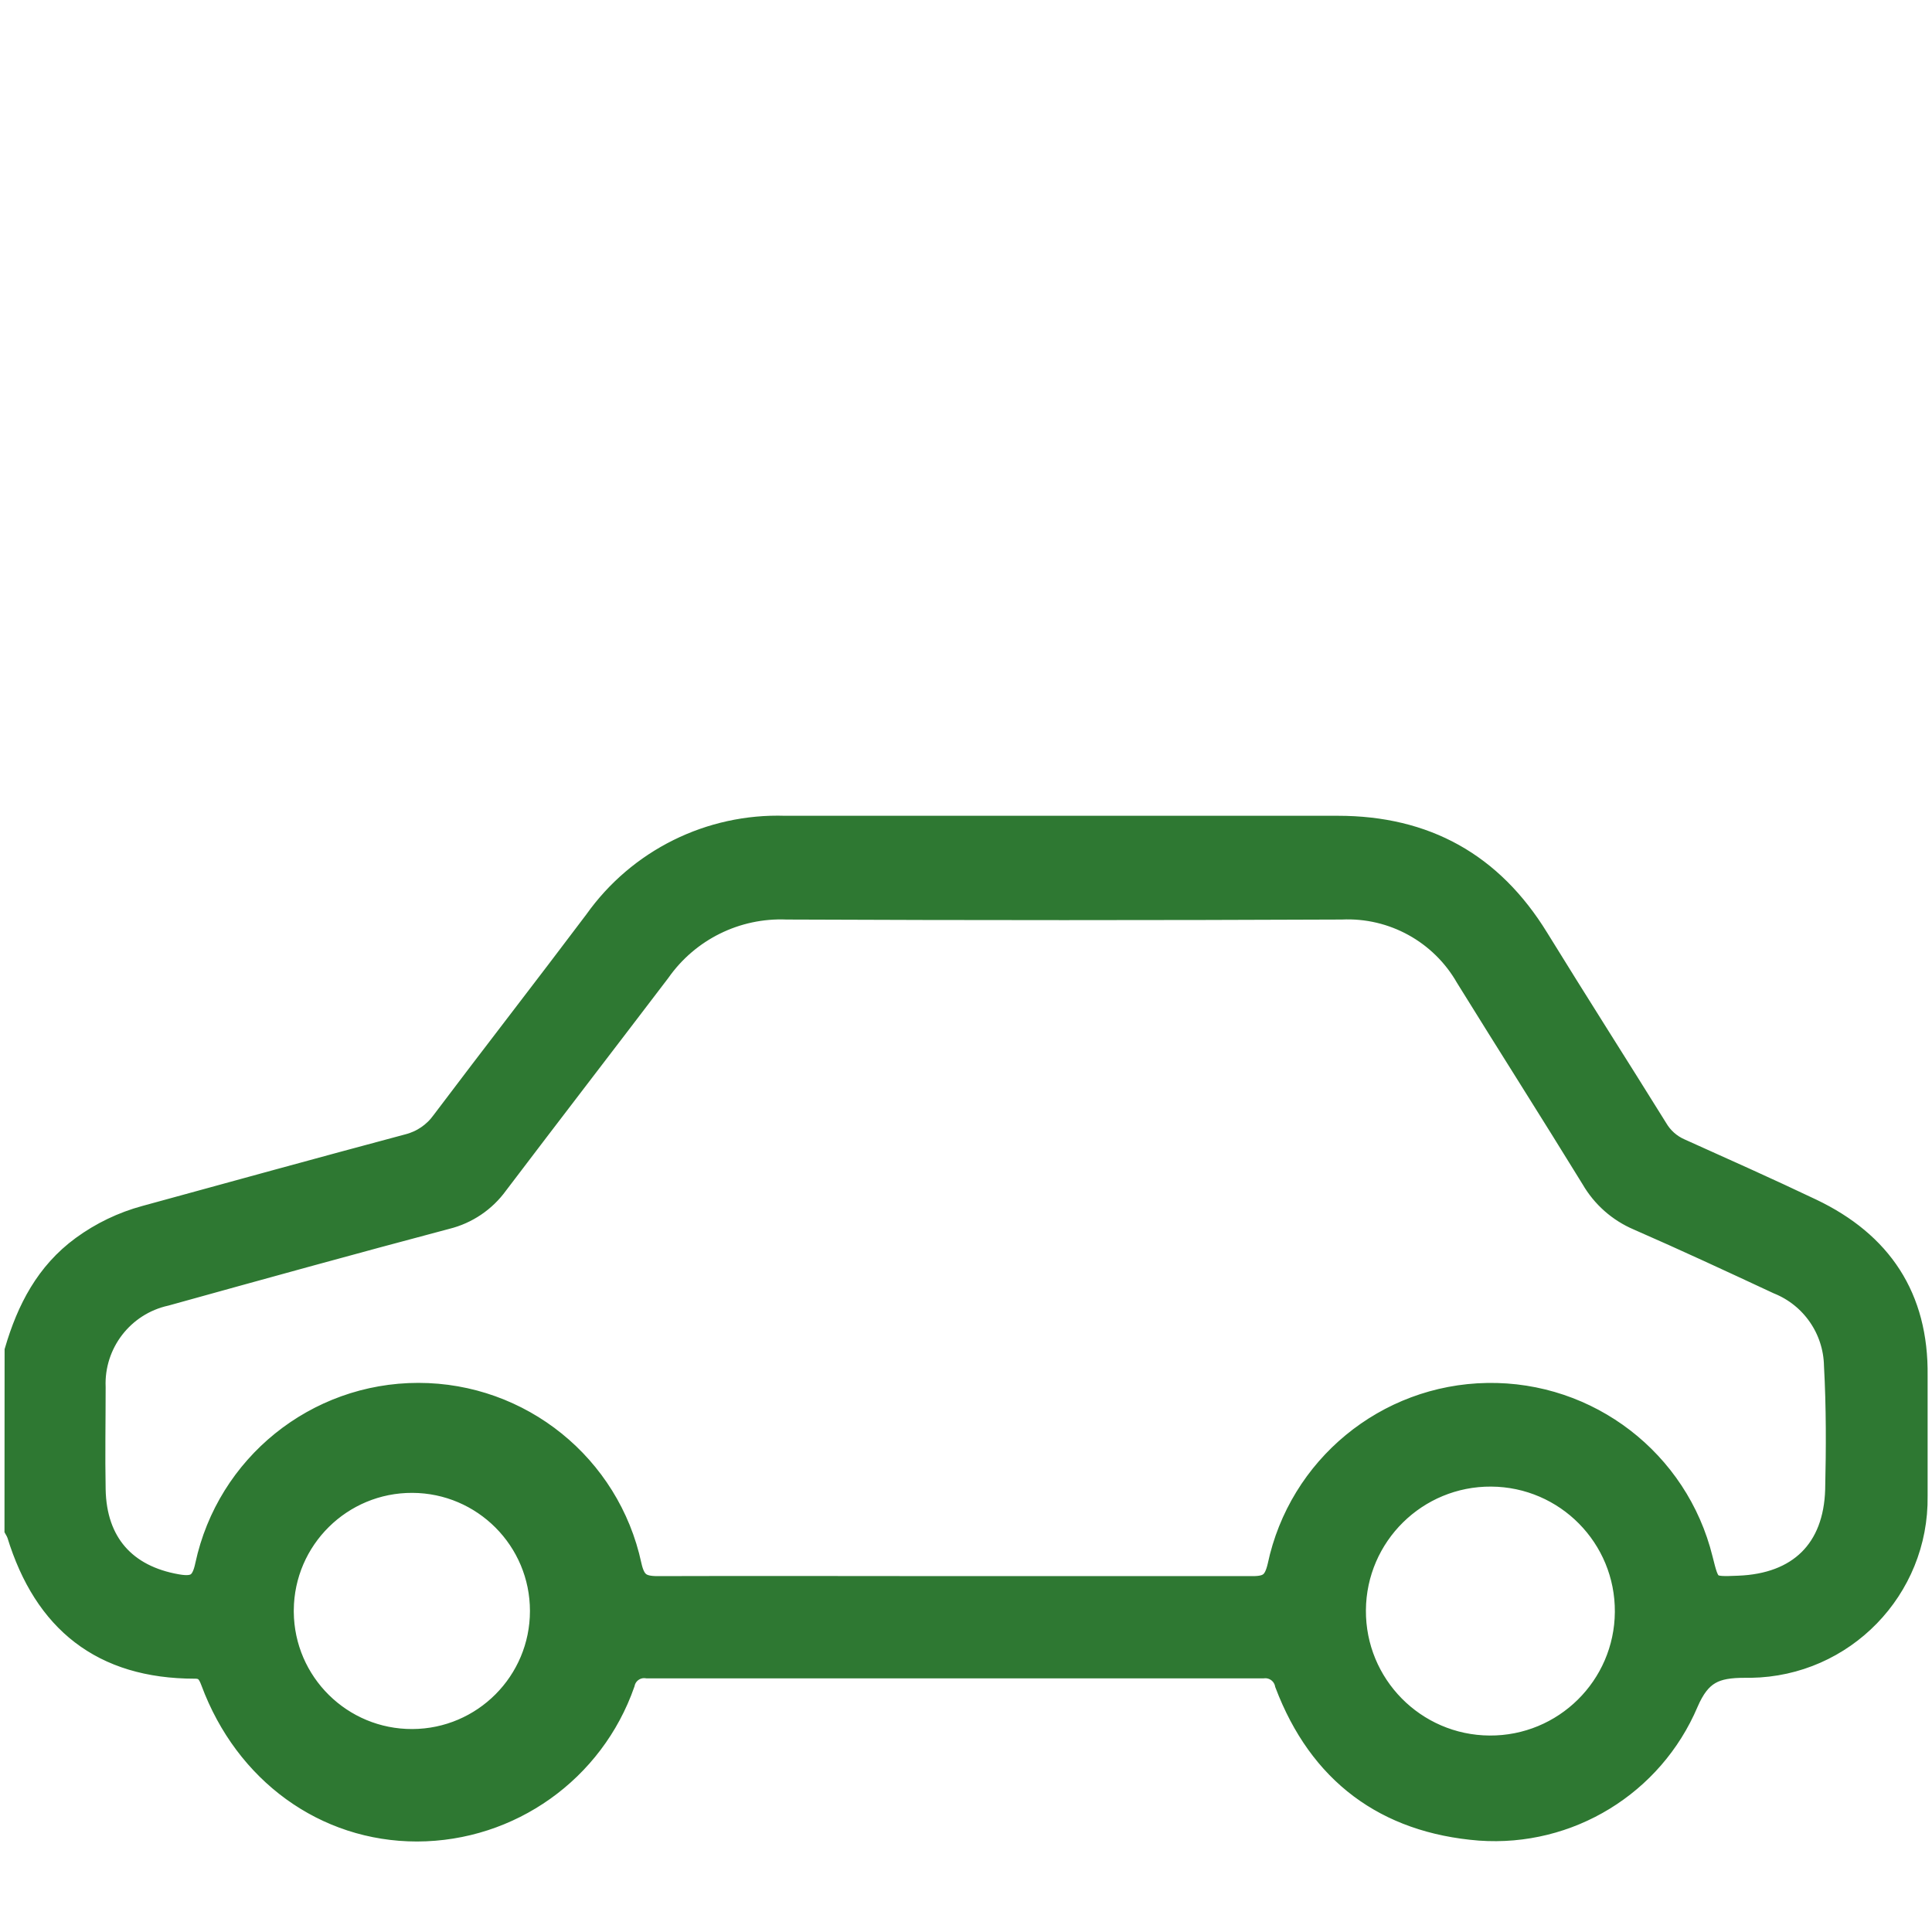
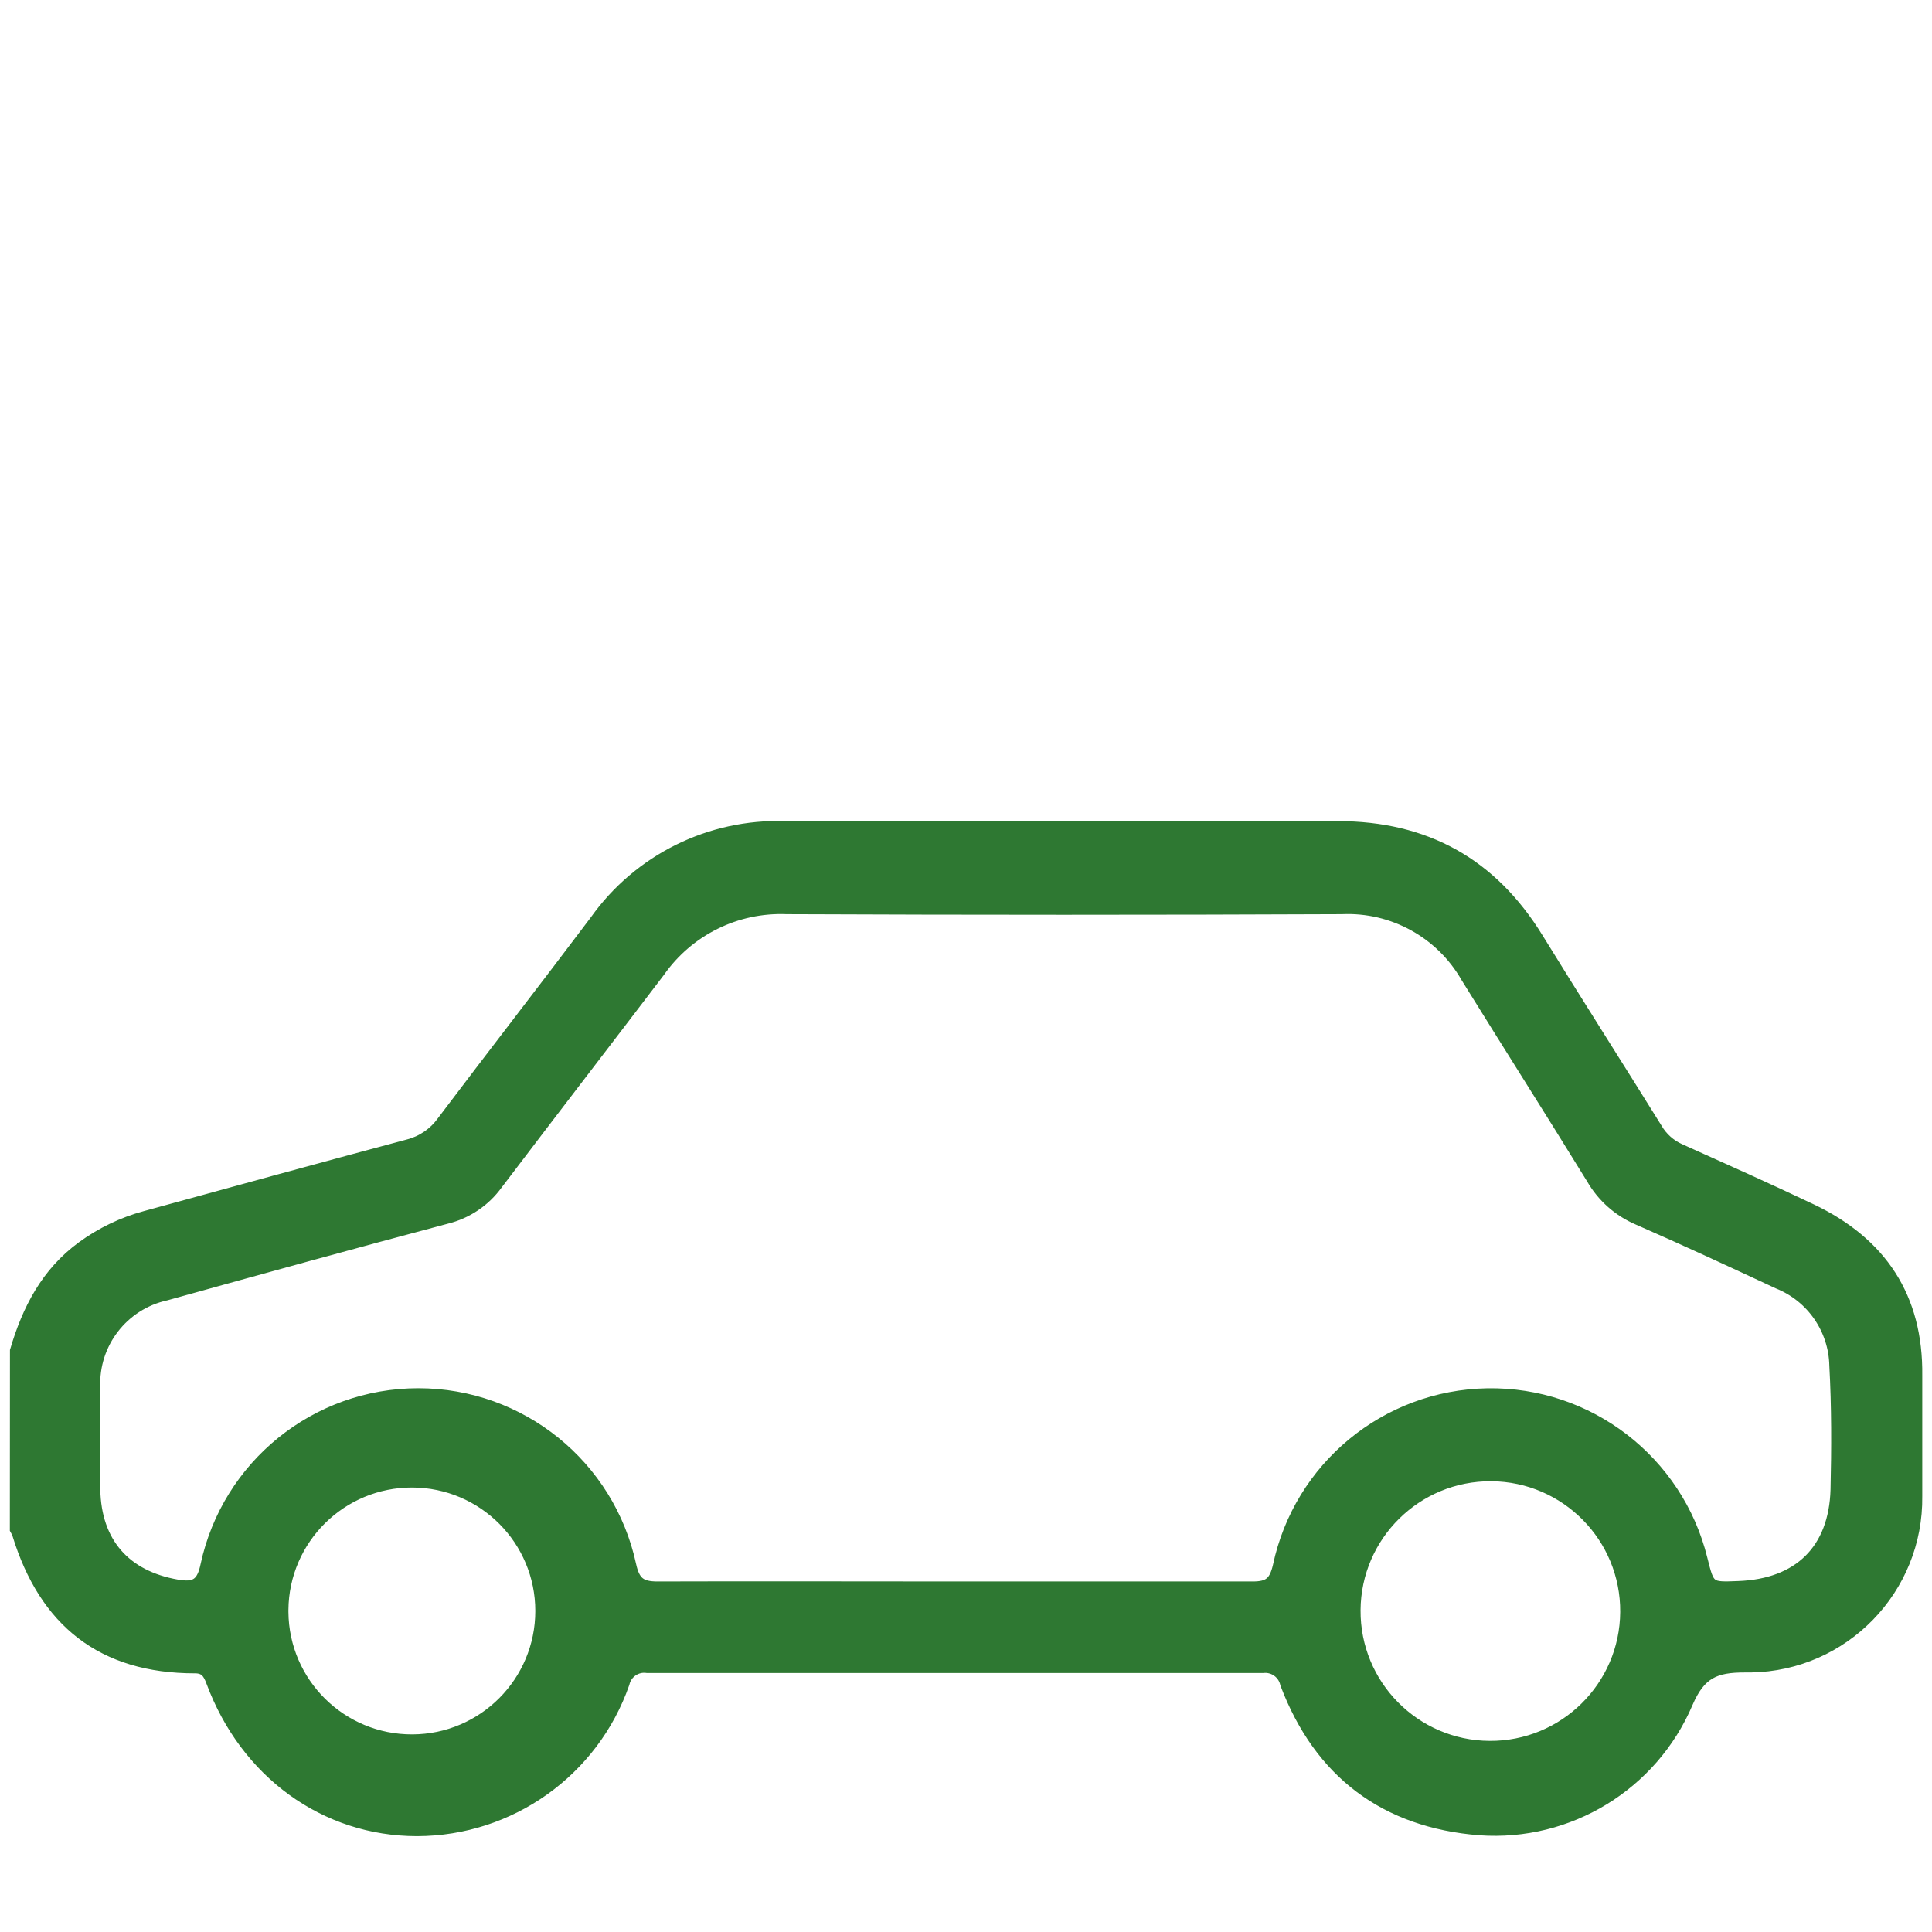
<svg xmlns="http://www.w3.org/2000/svg" id="Layer_1" data-name="Layer 1" viewBox="0 0 178.58 178.58">
  <defs>
-     <style>.cls-1{fill:#2e7832;stroke:#2e7832;stroke-miterlimit:10;stroke-width:1.99px;}</style>
+     <style>.cls-1{fill:#2e7832;stroke:#2e7832;stroke-miterlimit:10;}</style>
  </defs>
  <path class="cls-1" d="M1.42,124.85c1.12-3.81,2.86-7.2,6.17-9.62a17.76,17.76,0,0,1,5.83-2.8c8.1-2.22,16.19-4.45,24.31-6.62a5.56,5.56,0,0,0,3.14-2.14C45.55,97.46,50.32,91.33,55,85.11A20.7,20.7,0,0,1,72.55,76.4h51.1c8.13,0,14.26,3.41,18.51,10.33,3.63,5.89,7.35,11.72,11,17.59a4.63,4.63,0,0,0,2.13,1.9c4.06,1.83,8.13,3.64,12.16,5.56,6.44,3.07,9.82,8.12,9.73,15.37v11.14a15.59,15.59,0,0,1-15.36,15.8h-.55c-2.71,0-4.1.56-5.28,3.3a19.38,19.38,0,0,1-19.22,11.75c-8.71-.69-14.81-5.23-17.94-13.49a1.92,1.92,0,0,0-2.08-1.51H59.82a1.9,1.9,0,0,0-2.13,1.46,20.32,20.32,0,0,1-19.14,13.62c-8.52,0-15.87-5.34-19-13.78-.29-.78-.61-1.28-1.54-1.27-8.58,0-13.9-4.27-16.38-12.35a3.25,3.25,0,0,0-.22-.46ZM88.2,146.68h27.6c1.48,0,2-.44,2.35-1.92a20.1,20.1,0,0,1,39.18-.65c.66,2.64.66,2.64,3.37,2.53,5.56-.21,8.84-3.39,9-8.94.09-3.82.1-7.65-.11-11.48a8.36,8.36,0,0,0-5.25-7.59c-4.29-2-8.59-4-12.94-5.9a9,9,0,0,1-4.26-3.77c-3.83-6.23-7.76-12.4-11.61-18.62A12.62,12.62,0,0,0,124,84q-25.65.11-51.27,0a13.69,13.69,0,0,0-11.76,5.81c-5,6.57-10,13.06-15,19.65a8.22,8.22,0,0,1-4.68,3.16c-8.67,2.3-17.31,4.69-25.95,7.09a8.38,8.38,0,0,0-6.57,8.53c0,3.14-.06,6.28,0,9.43.09,4.94,2.83,8,7.6,8.83,1.65.29,2.3-.1,2.66-1.82a20.09,20.09,0,0,1,39.28,0c.35,1.58.94,2,2.47,2C69.91,146.65,79,146.68,88.2,146.68ZM150.26,149a12.5,12.5,0,1,0-25-.17h0a12.5,12.5,0,0,0,25,.17Zm-124.1,0a11.91,11.91,0,1,0,0-.19,1,1,0,0,0,0,.17Z" />
</svg>
